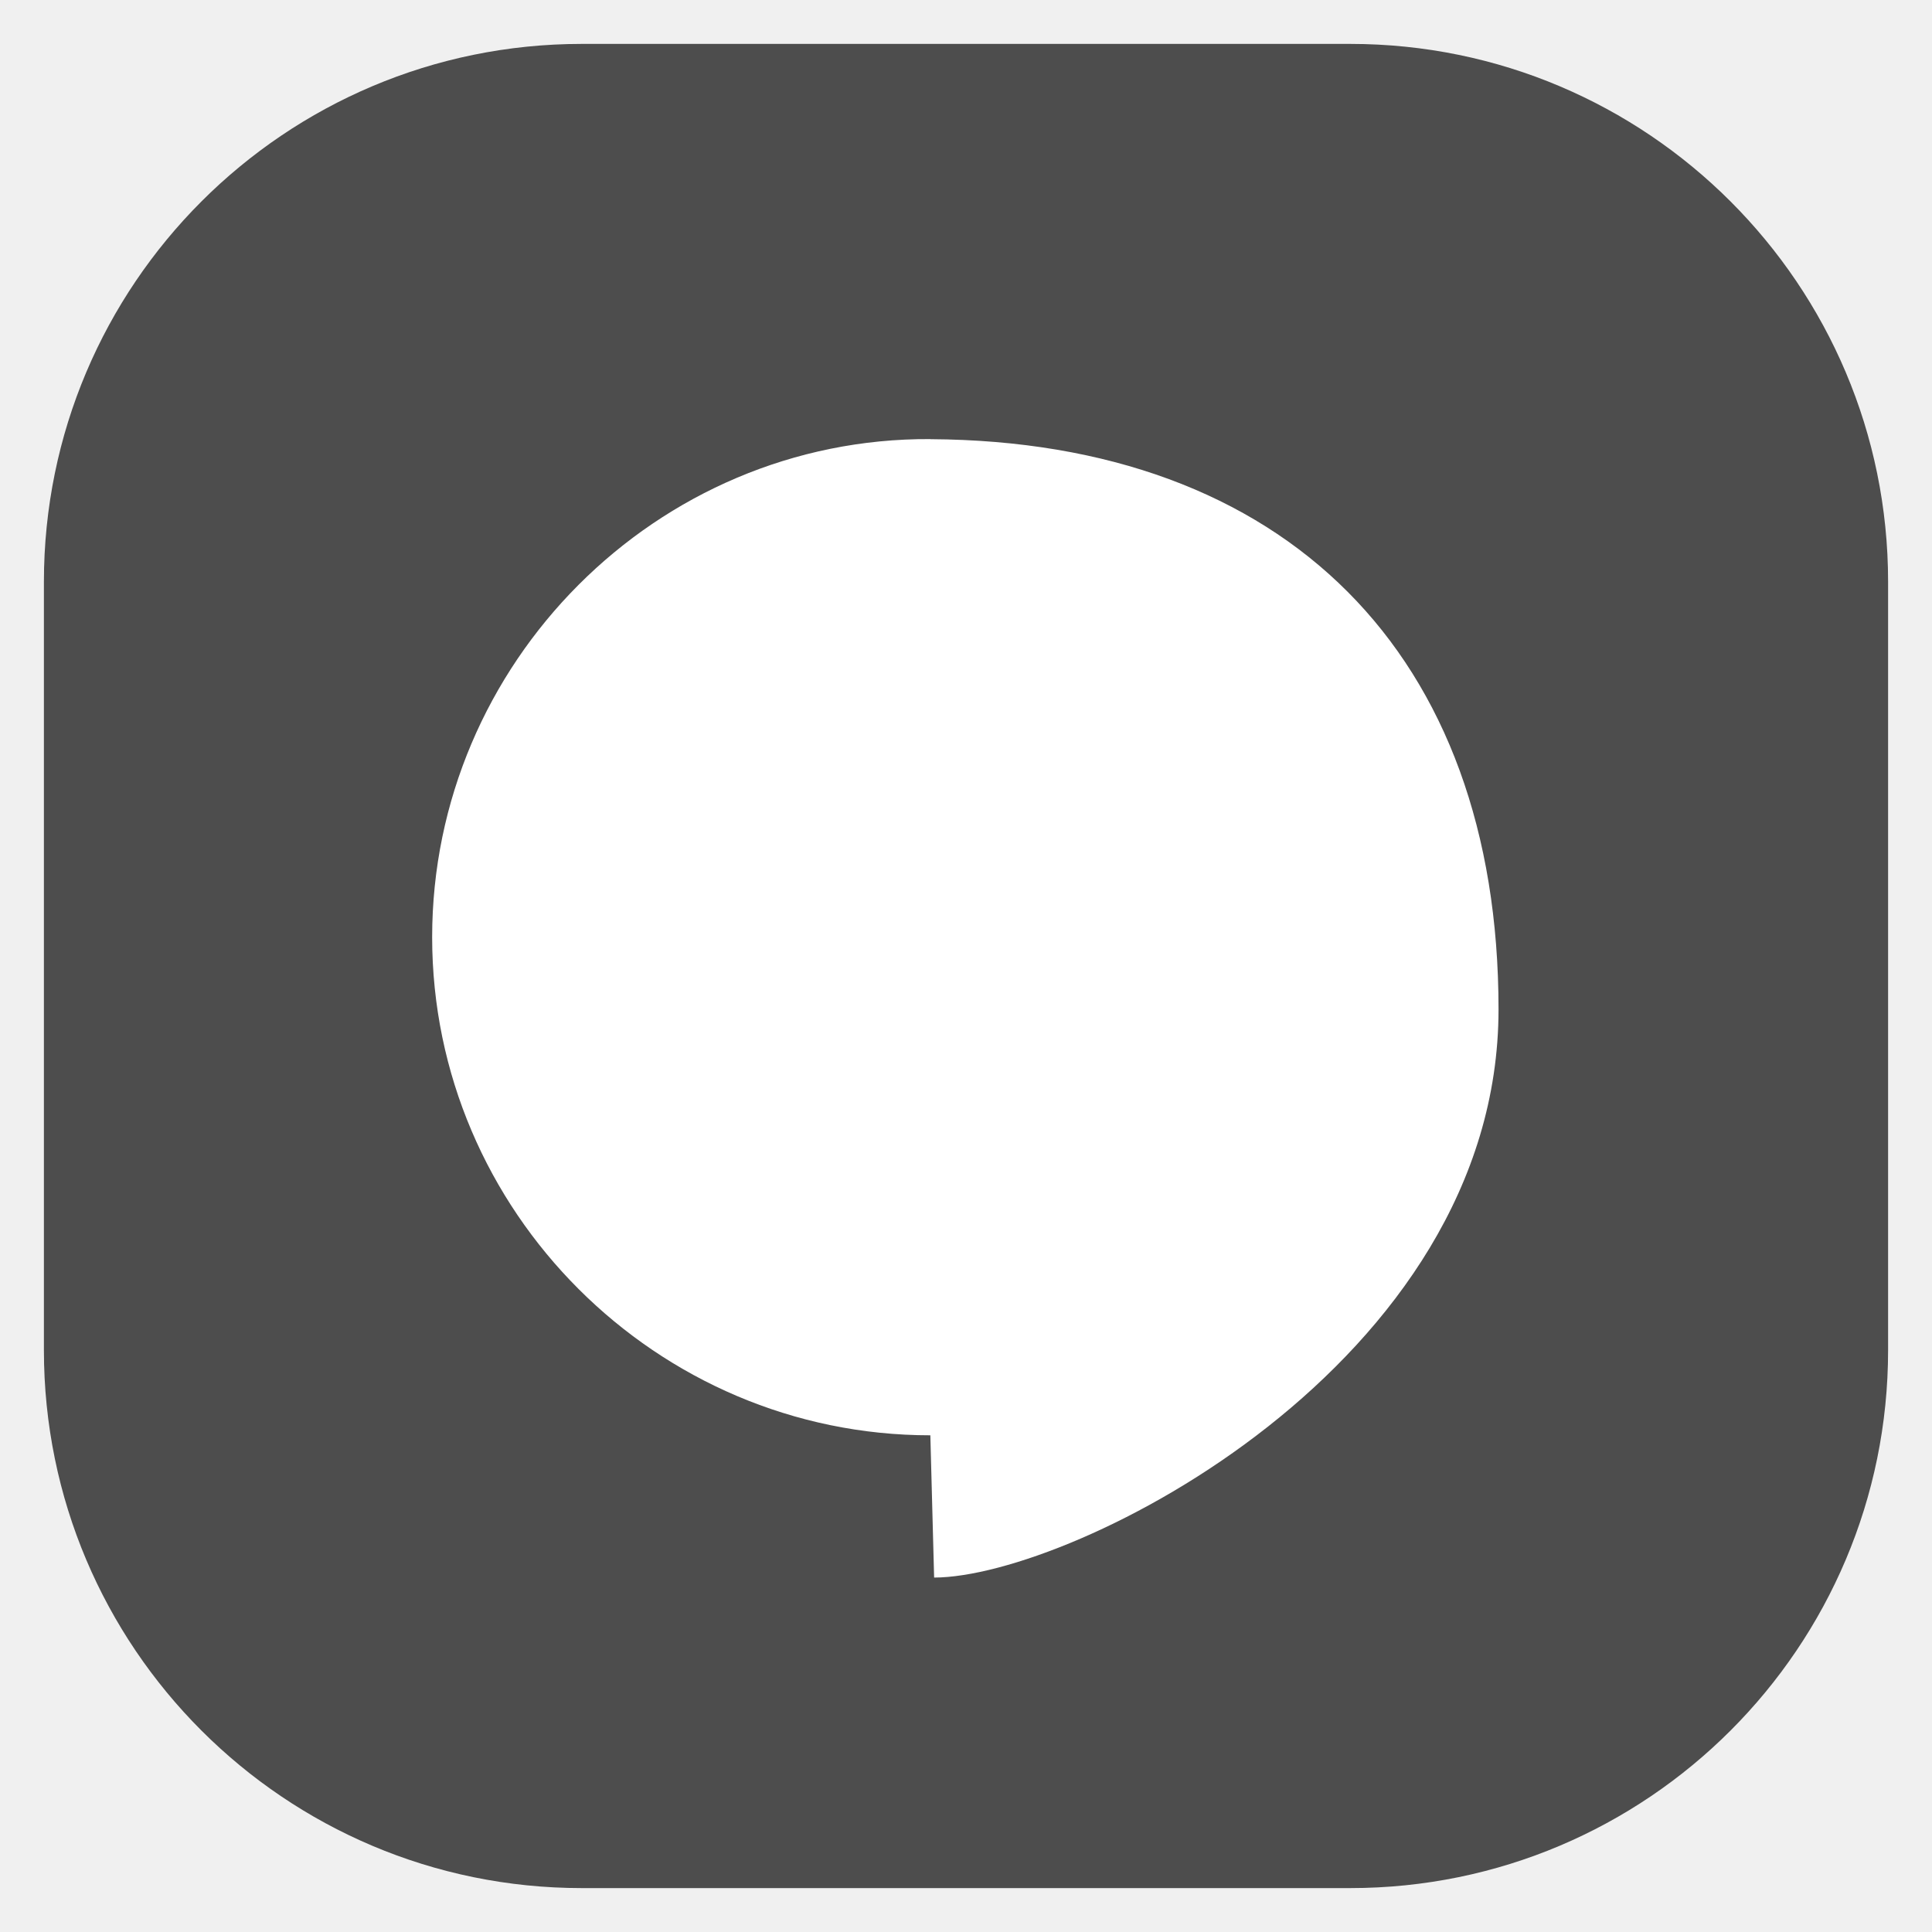
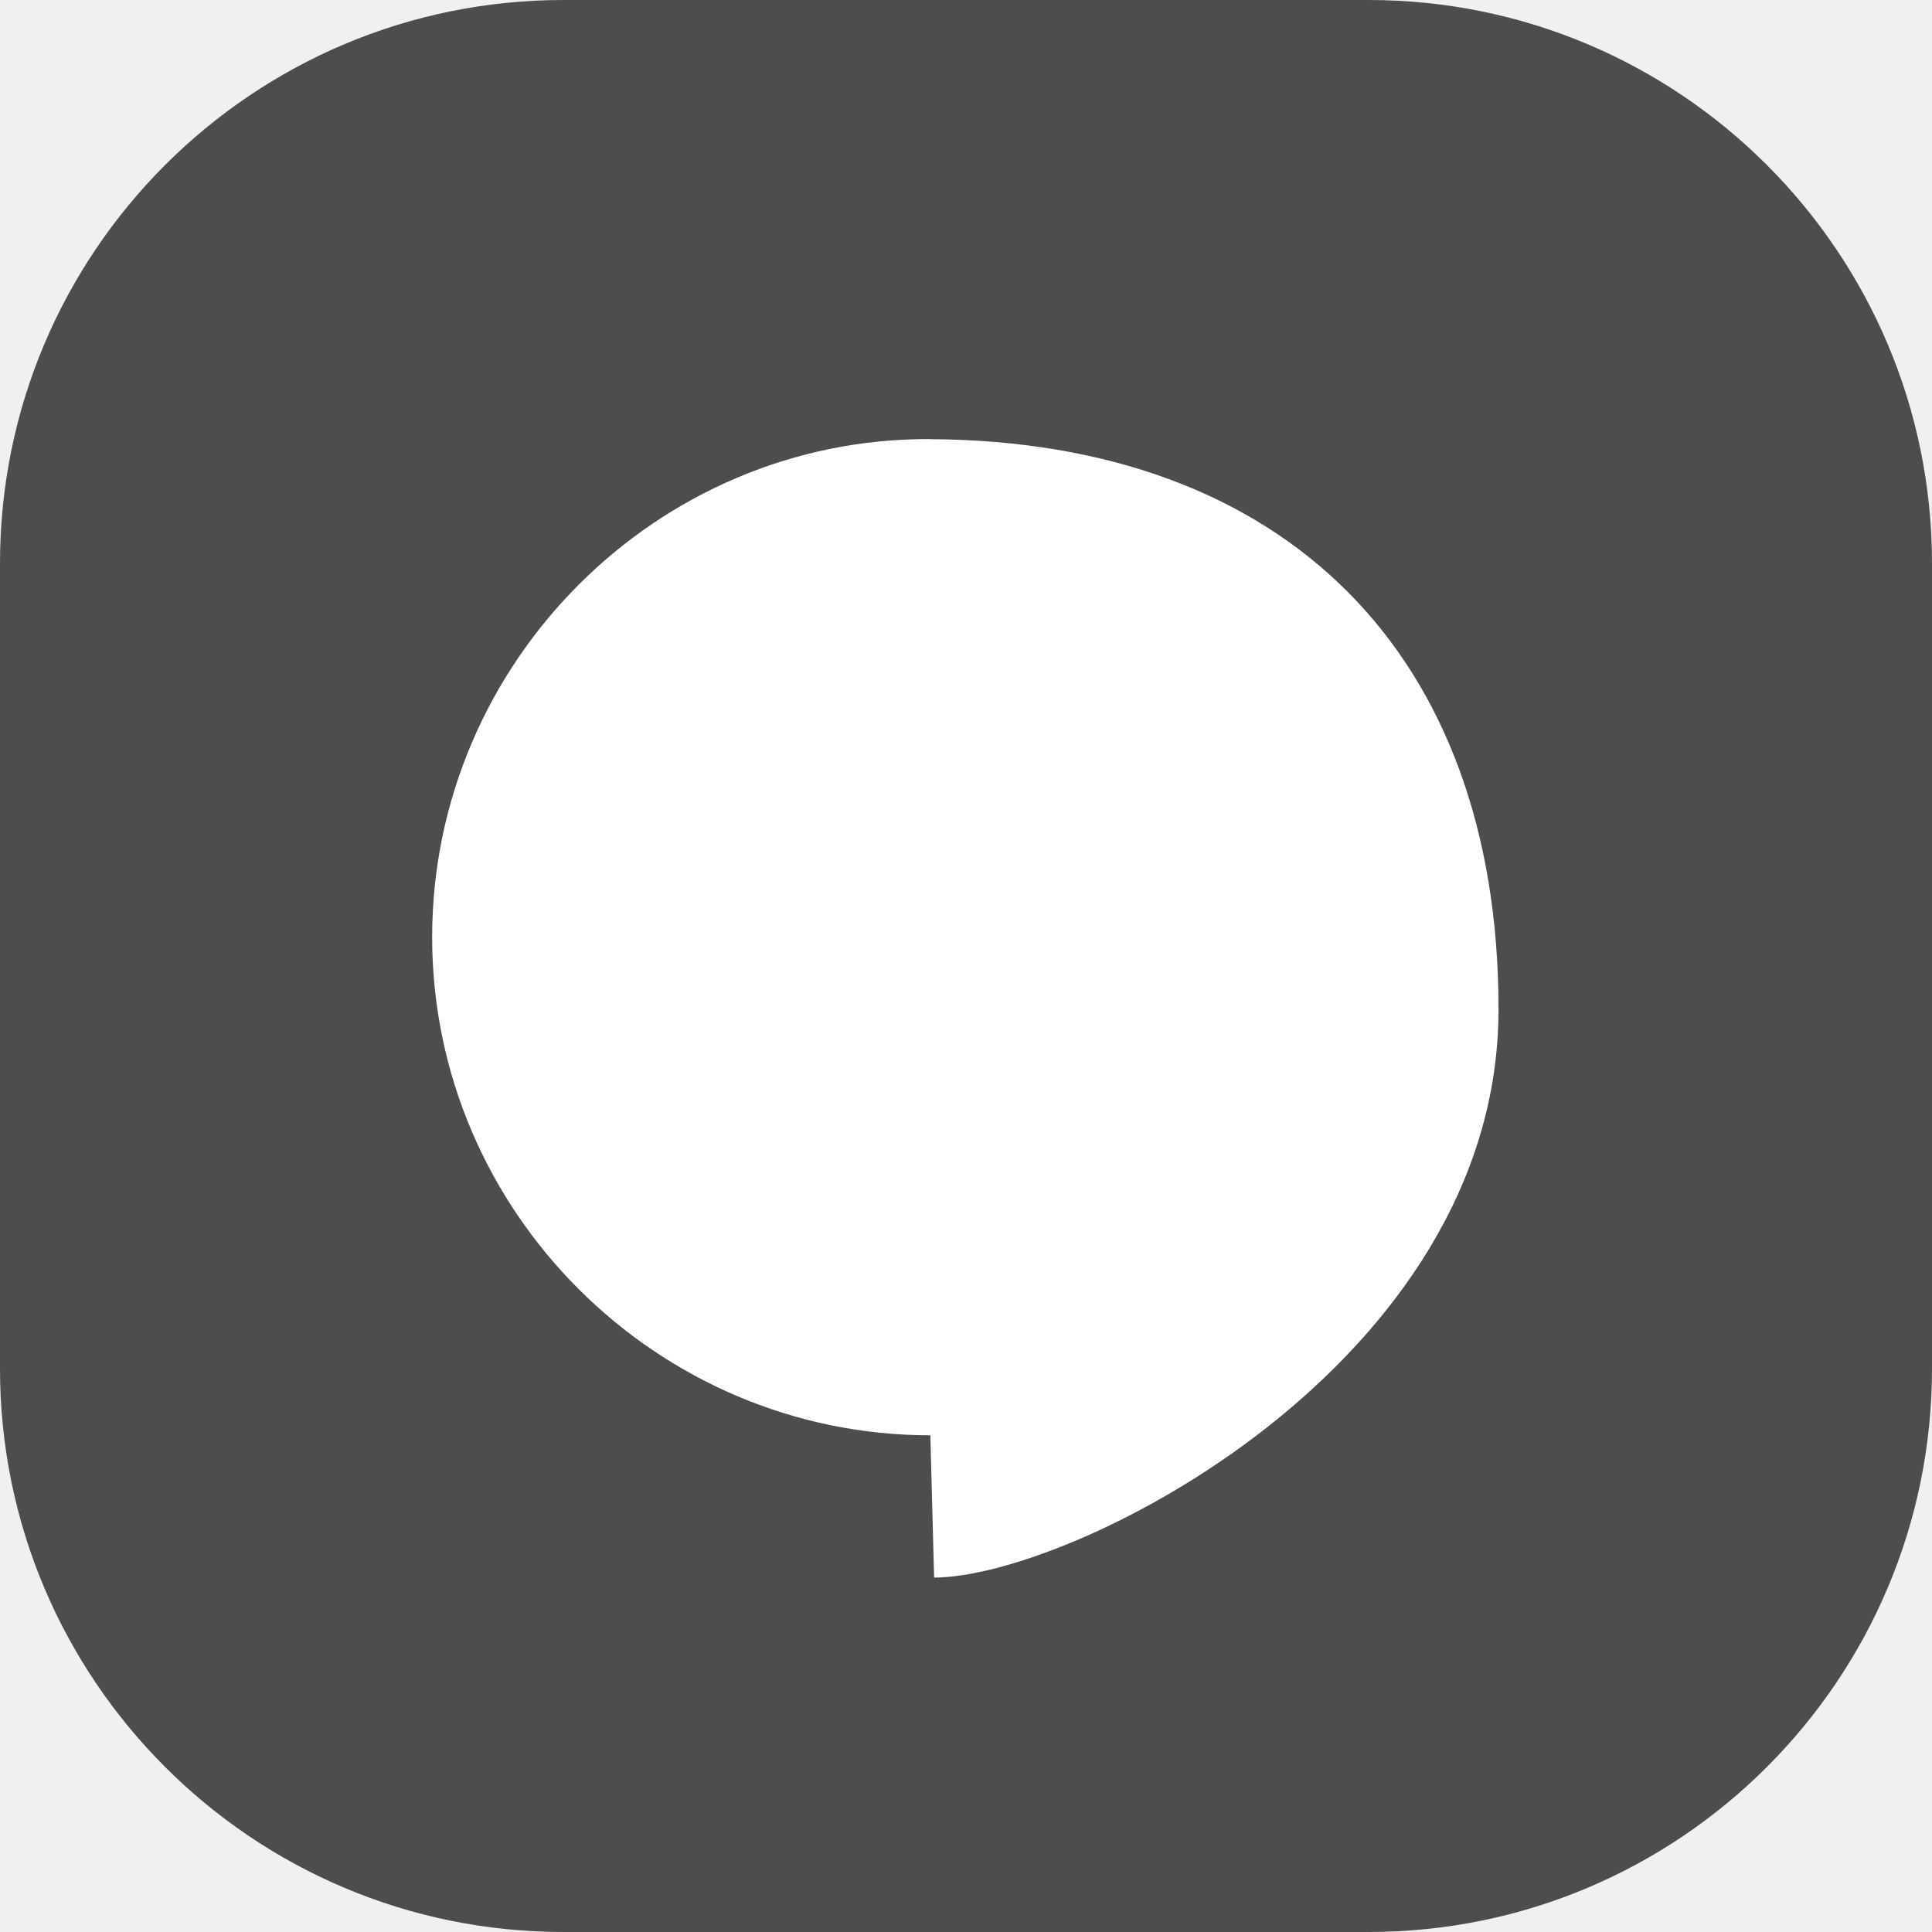
<svg xmlns="http://www.w3.org/2000/svg" id="svg12" viewBox="0 0 22 22" version="1.1" height="22" width="22">
  <defs id="defs3">
    <style type="text/css" id="current-color-scheme">.ColorScheme-Text { color:#363636; }
  </style>
  </defs>
  <g id="konversation">
    <rect transform="rotate(90)" ry="6.417" y="-22" x="9.5367432e-07" height="22" width="22" id="rect836" style="opacity:0.001;fill:#242424;fill-opacity:1;stroke-width:0.471;stroke-linecap:round" />
-     <rect transform="rotate(90)" ry="6.125" y="-21.5" x="0.5" height="21" width="21" id="rect882" style="opacity:0.8;fill:#242424;fill-opacity:1;stroke-width:0.45;stroke-linecap:round" />
+     <rect transform="rotate(90)" ry="6.417" y="-22" x="9.5367432e-07" height="22" width="22" id="rect882" style="opacity:0.8;fill:#242424;fill-opacity:1;stroke-width:0.471;stroke-linecap:round" />
    <path d="M 10.594,5 C 7.475,4.983 4.921,7.553 4.921,10.672 c 0,3.119 2.554,5.672 5.673,5.672 l 0.043,1.62 c 1.575,-0.003 6.427,-2.429 6.427,-6.472 0,-4.043 -2.426,-6.469 -6.469,-6.491 z" style="fill:#ffffff;fill-opacity:1;stroke:none;stroke-width:1.617;stroke-linecap:round" id="rect875" />
  </g>
</svg>
